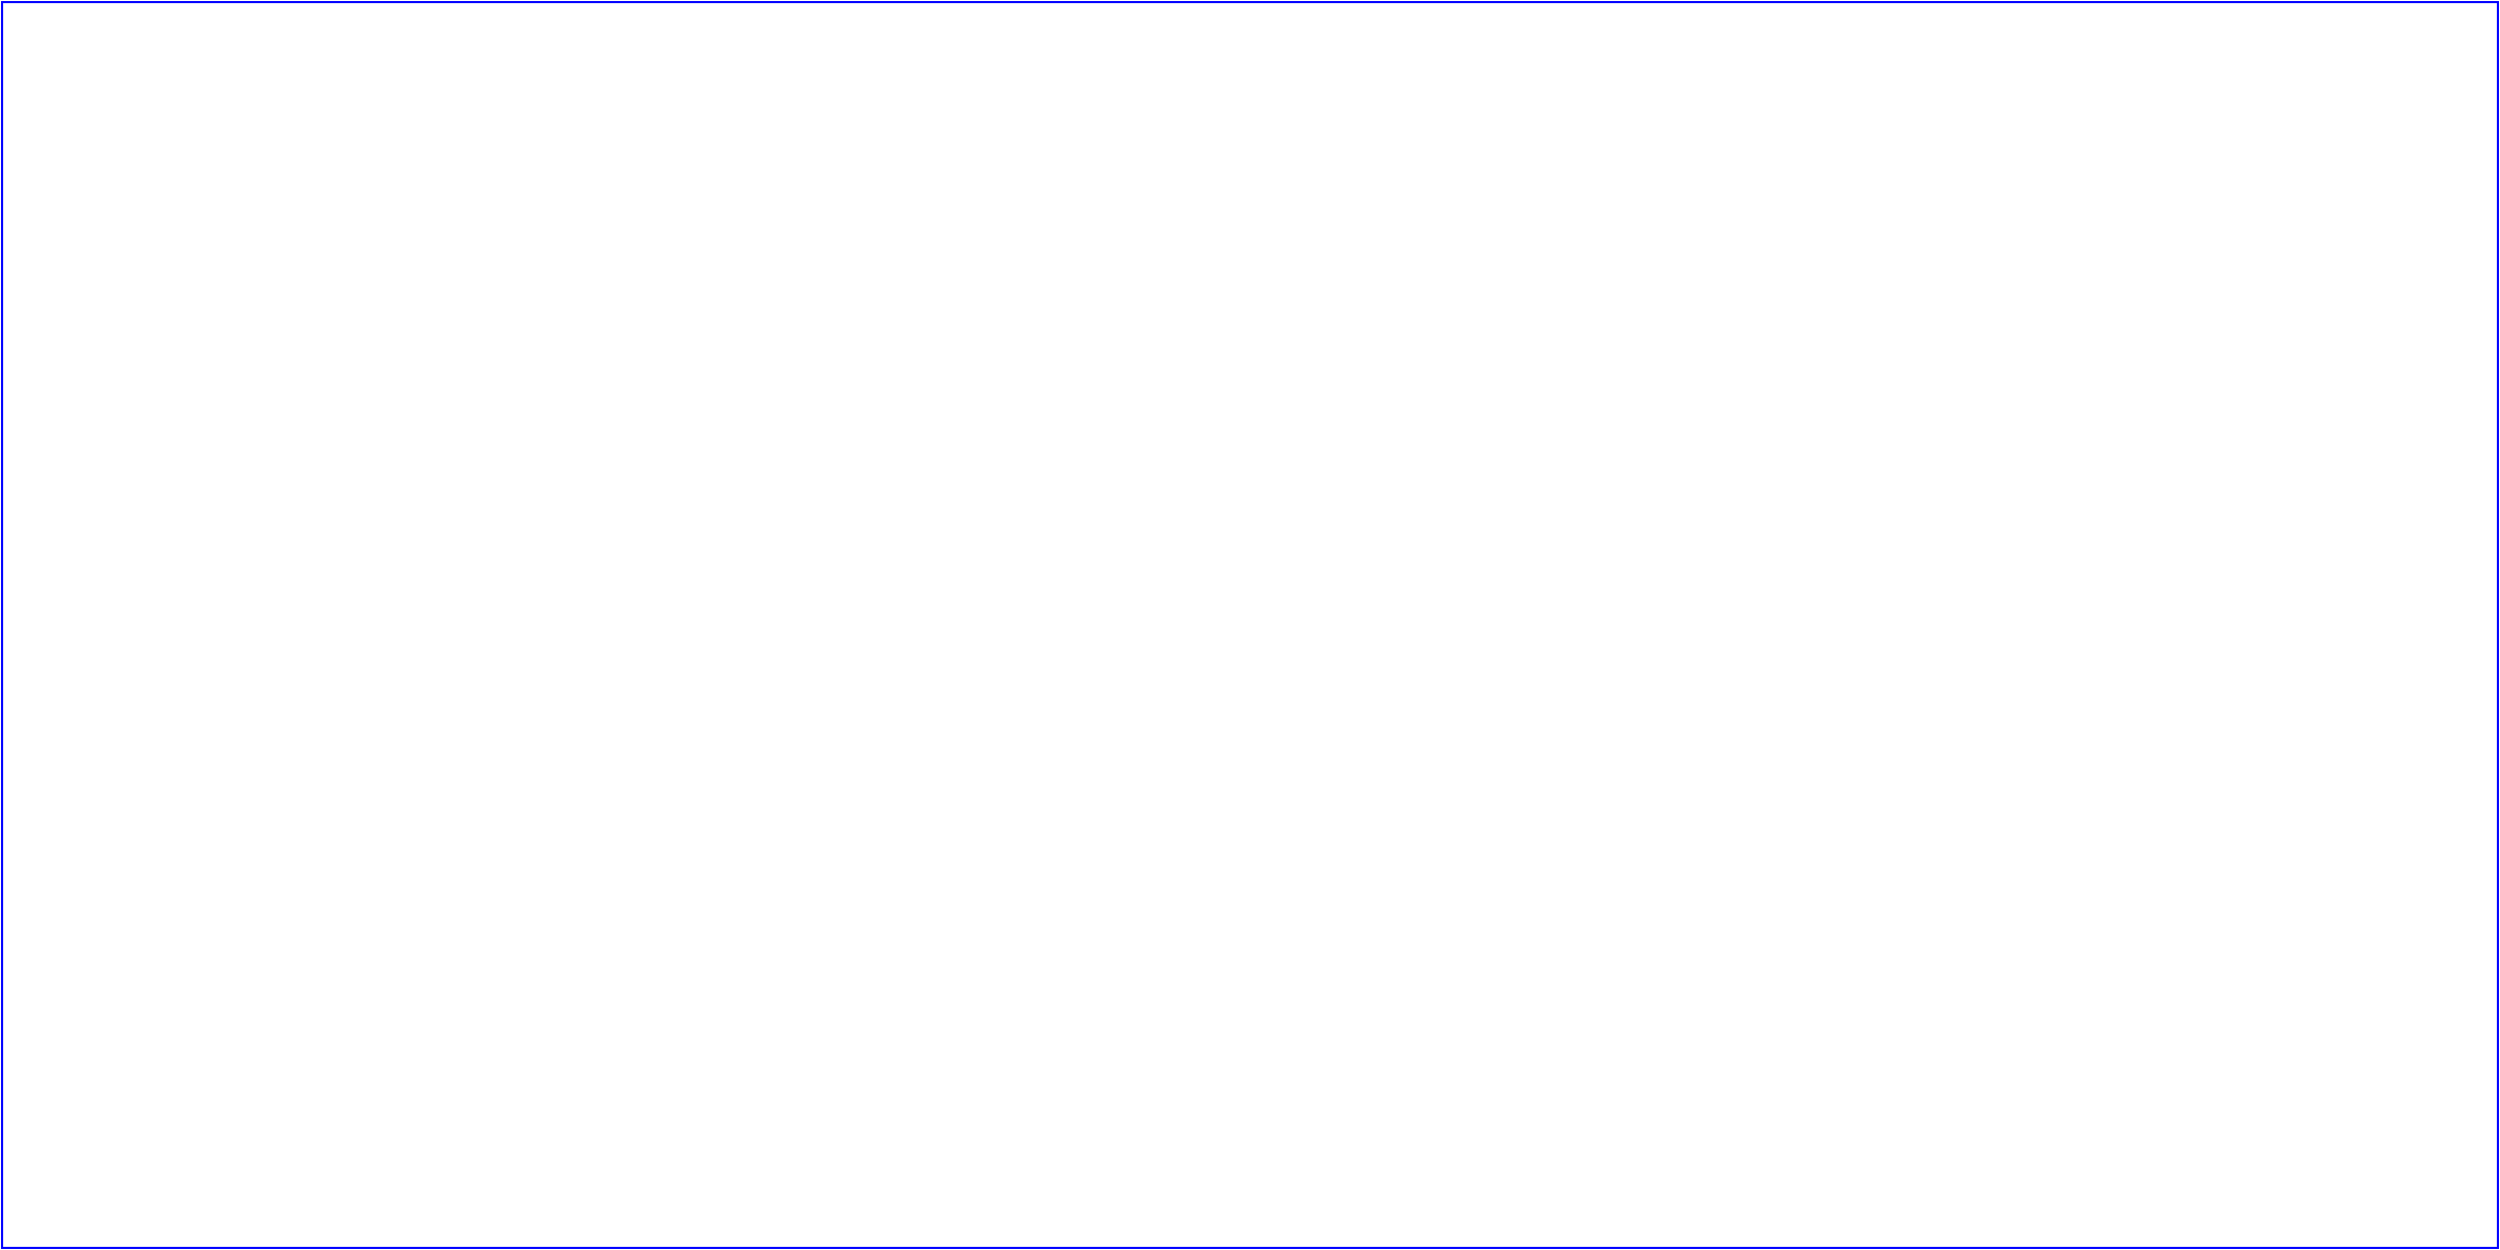
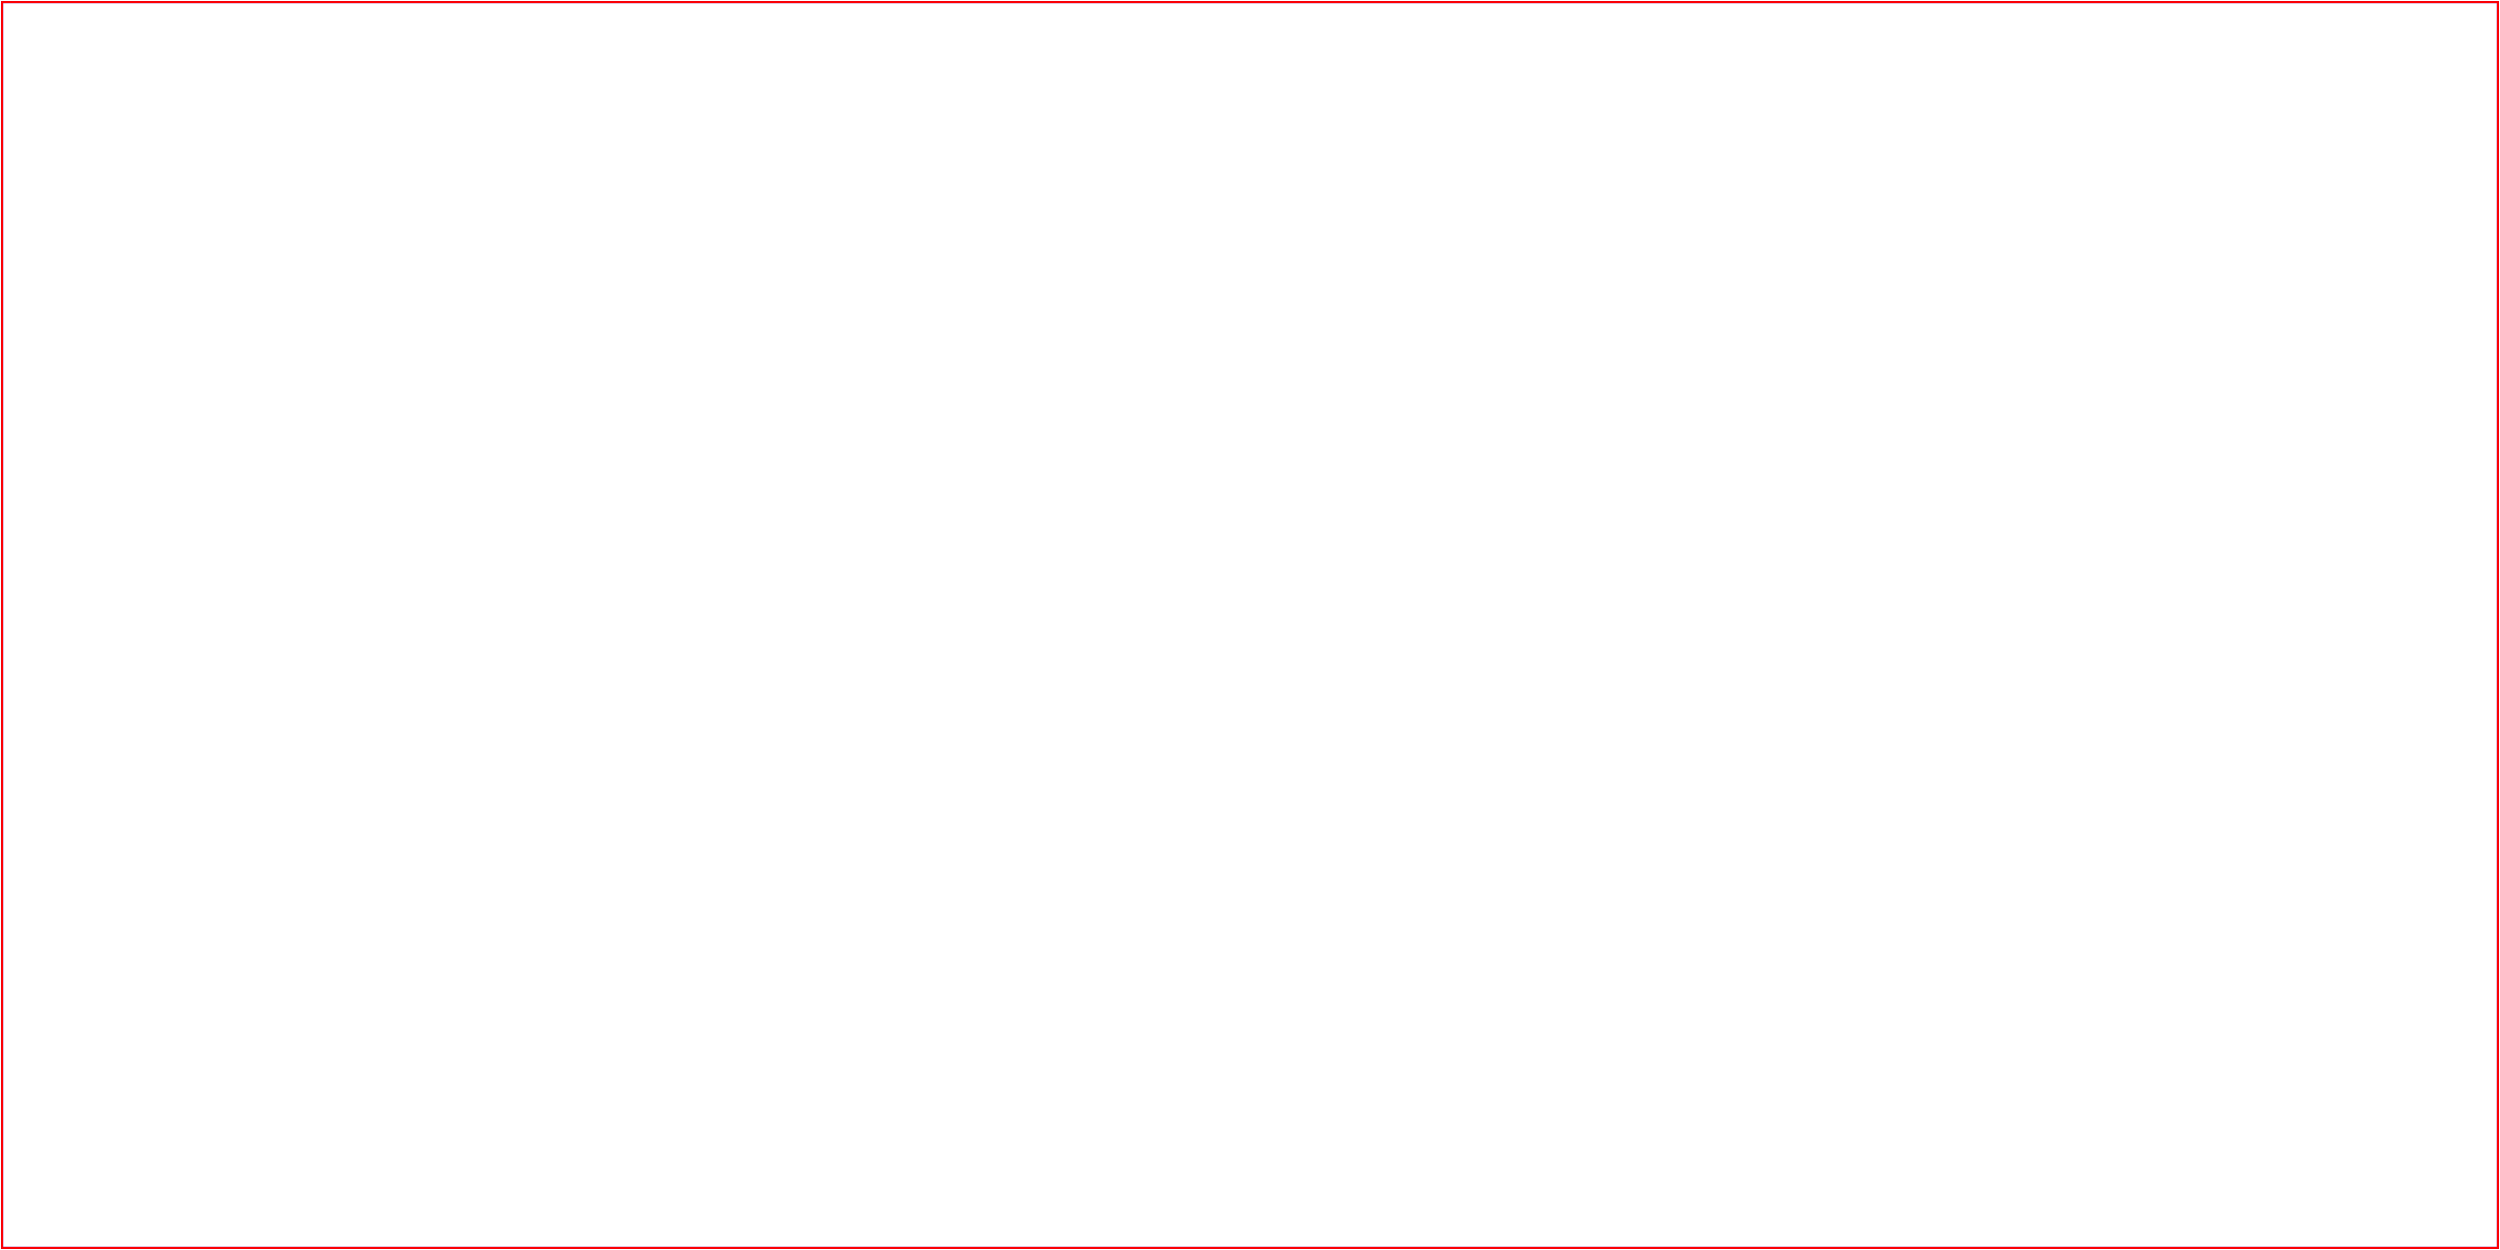
<svg xmlns="http://www.w3.org/2000/svg" width="12cm" height="6cm" viewBox="0 0 1200 600" version="1.1">
  <rect x="1" y="1" width="1198" height="598" fill="none" stroke="blue" stroke-width="1" />
+   <rect x="1" y="1" width="1198" height="598" fill="none" stroke="red" stroke-width="1" />
</svg>
